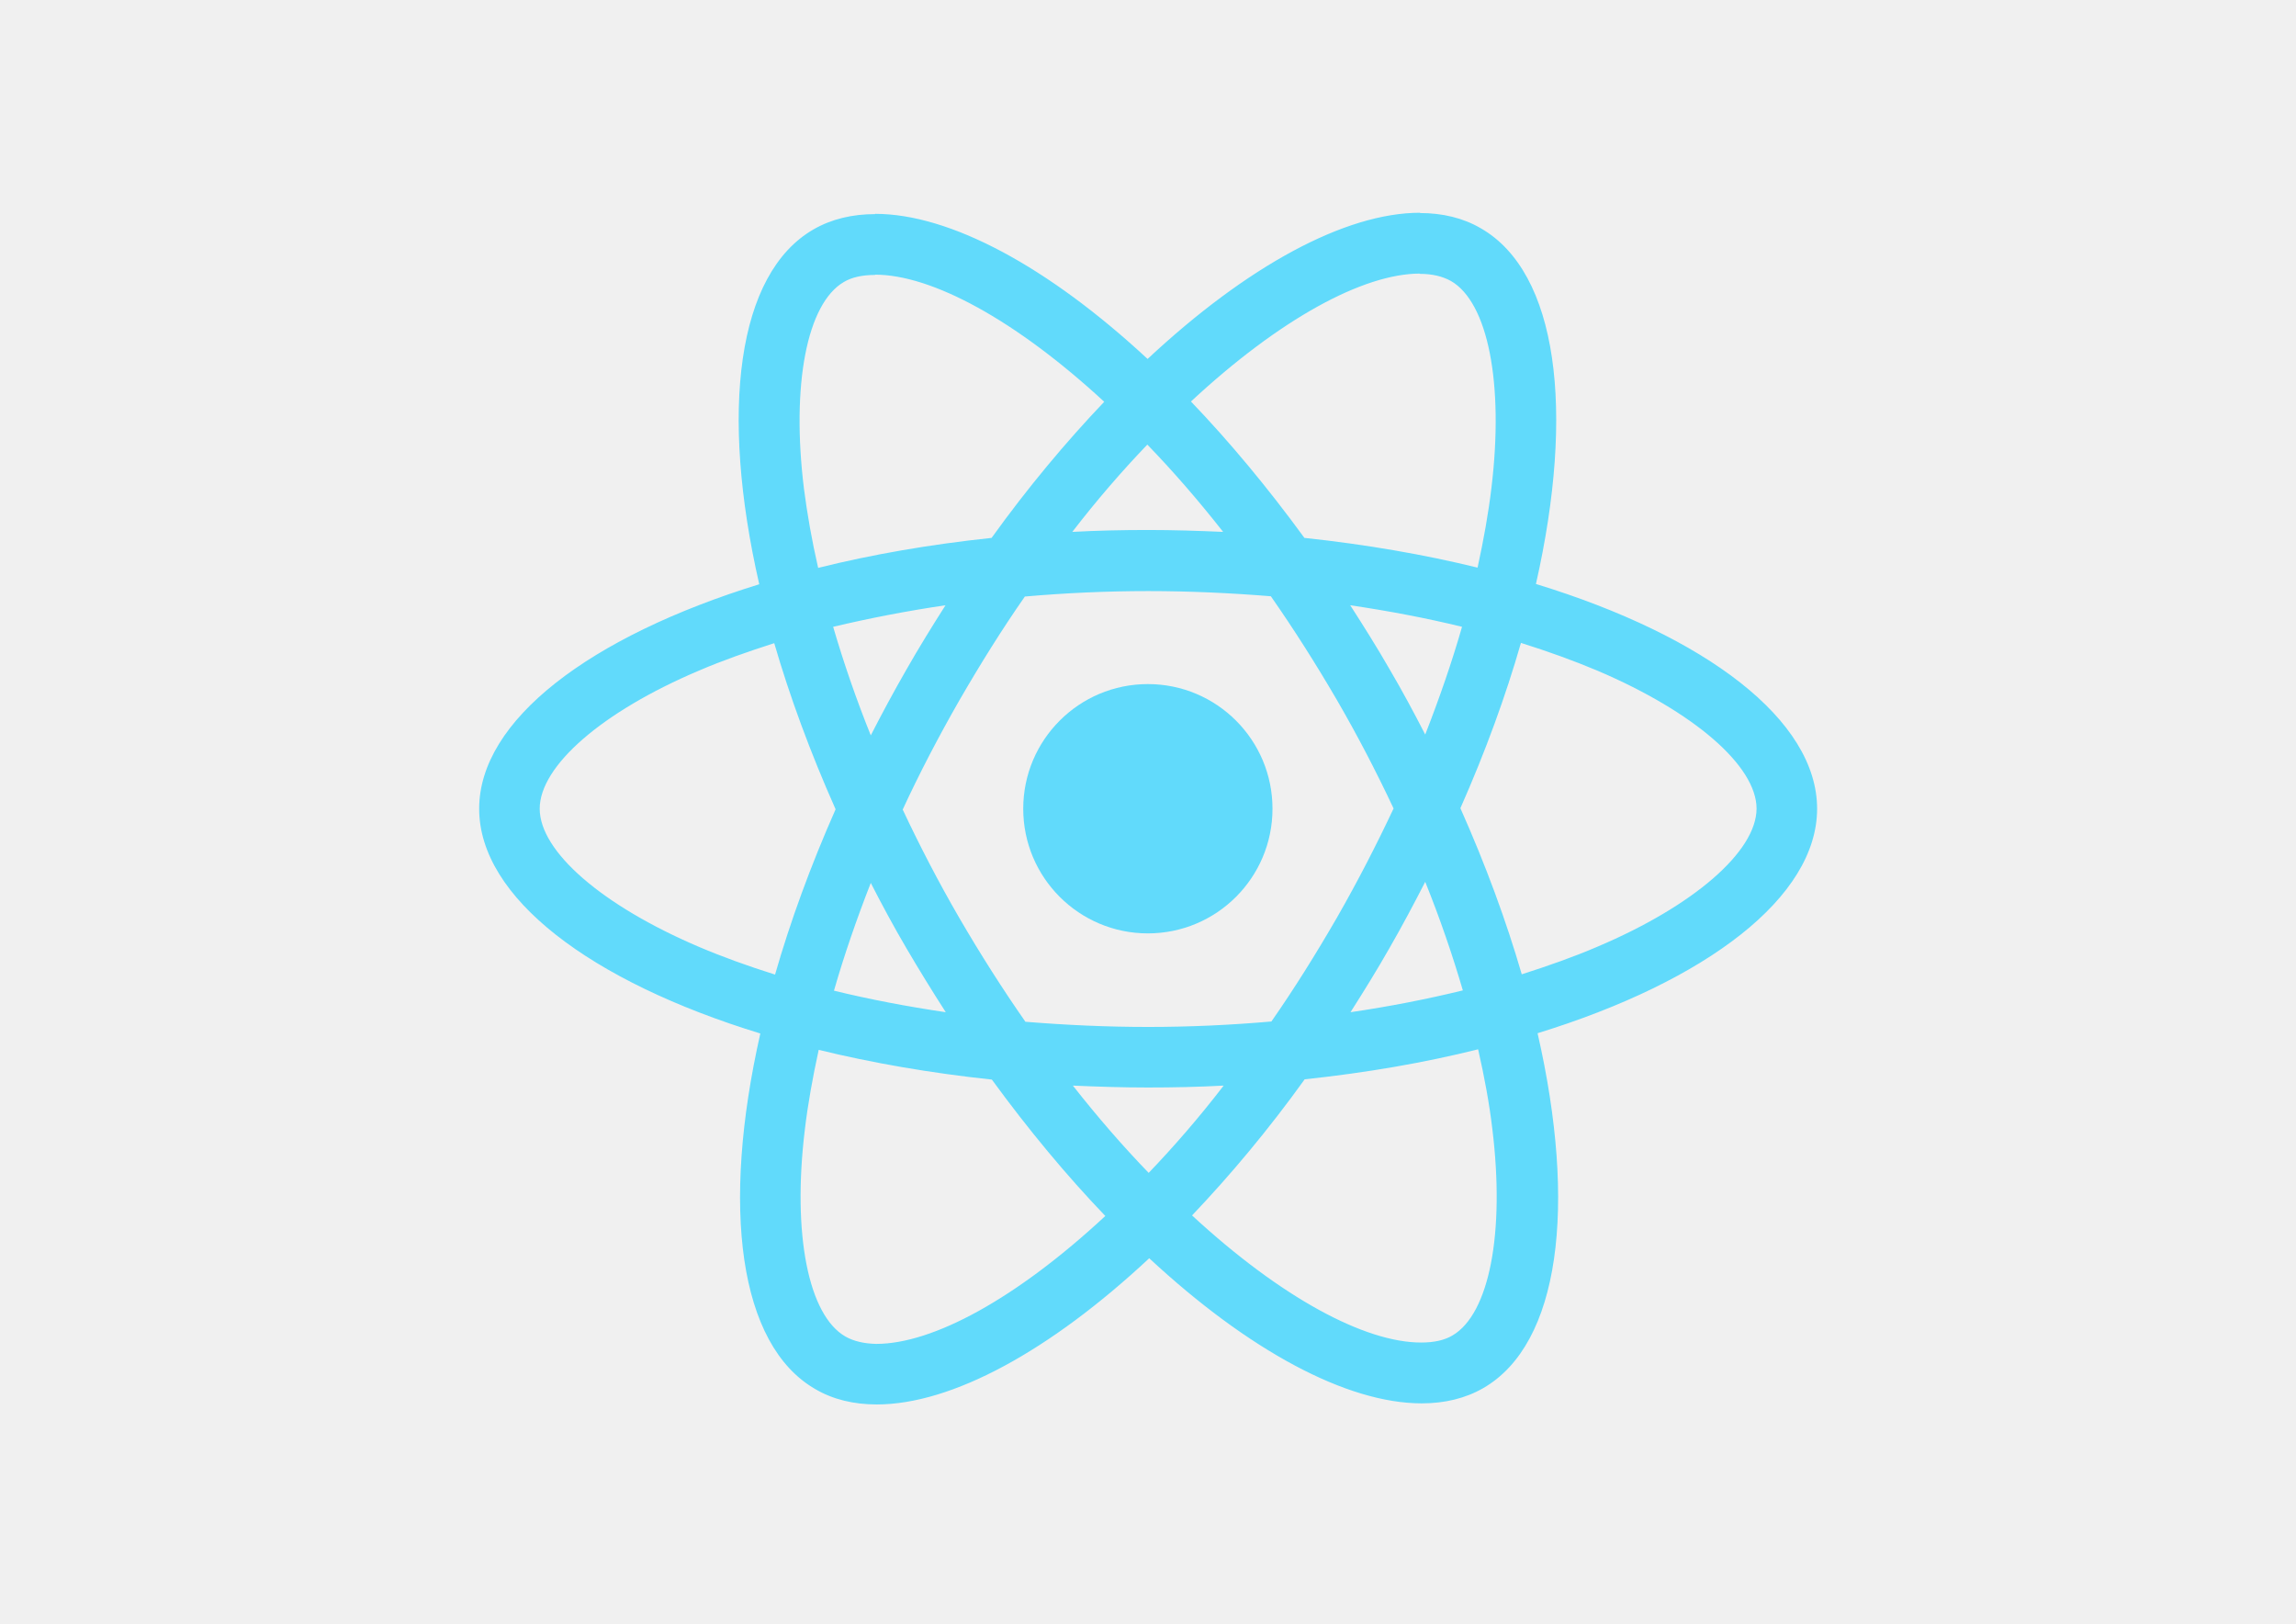
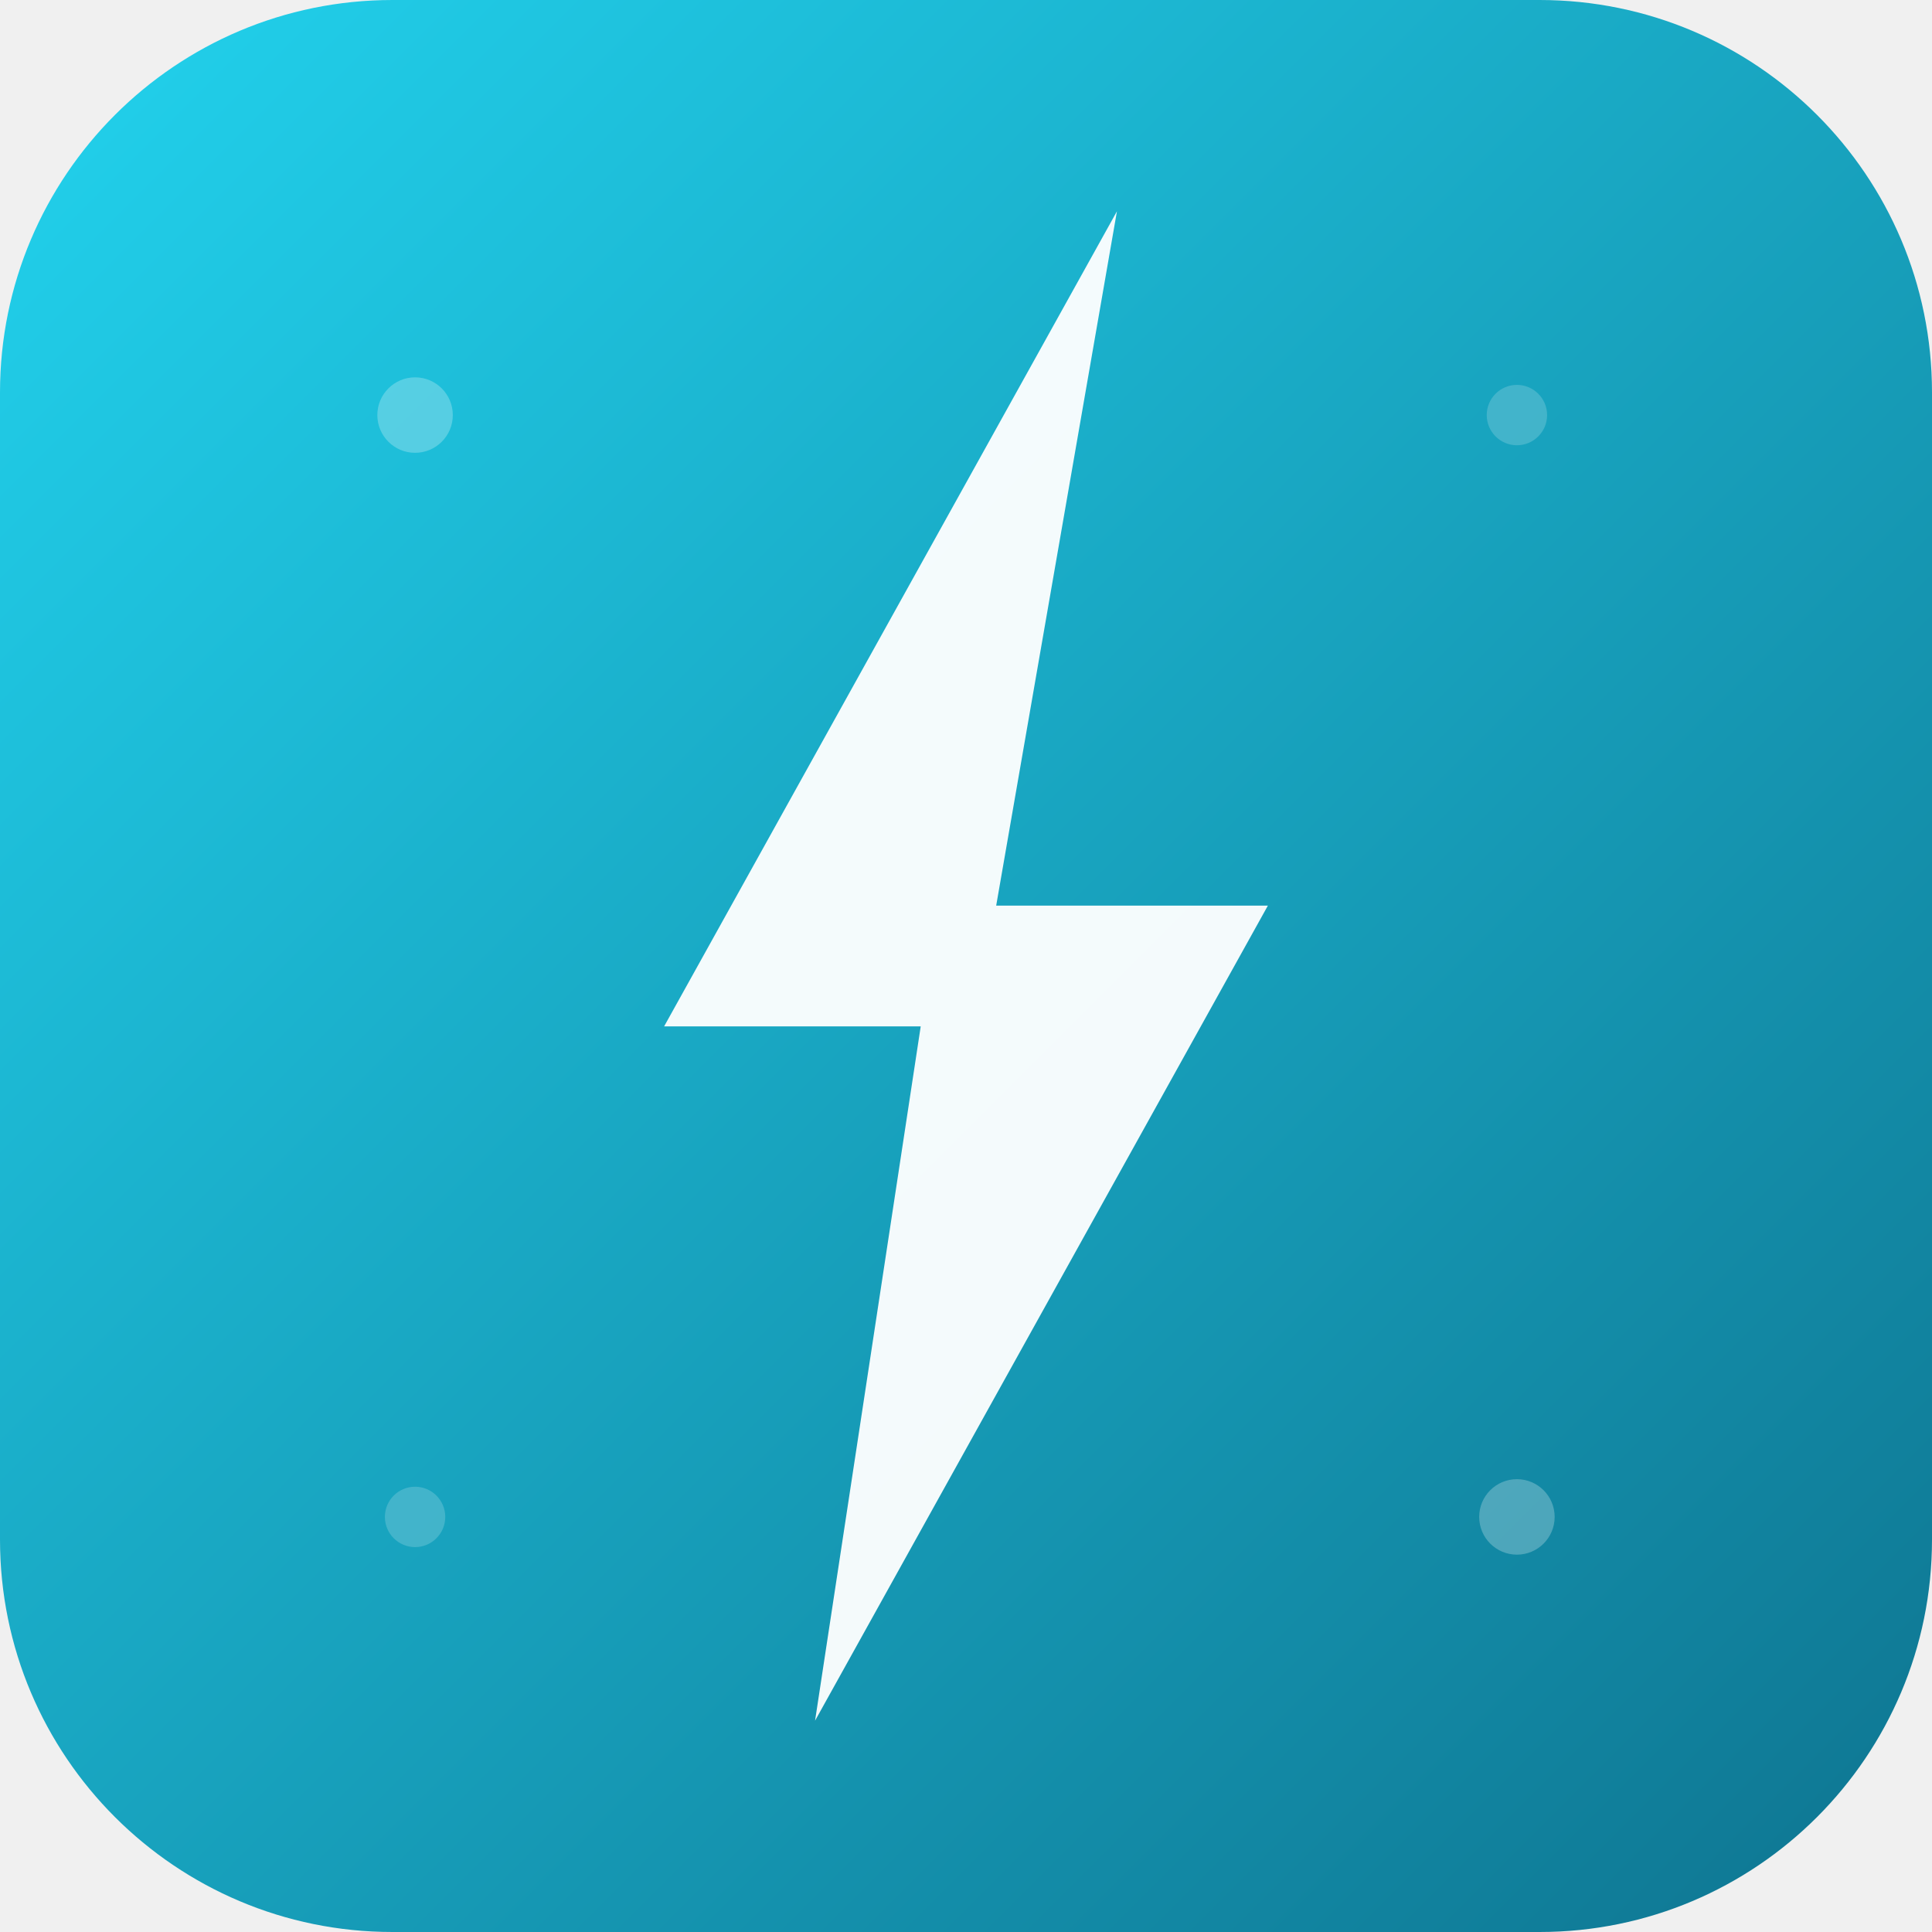
- <svg xmlns="http://www.w3.org/2000/svg" viewBox="0 0 841.9 595.3">
-   <g fill="#61DAFB">
-     <path d="M666.3 296.5c0-32.5-40.7-63.3-103.1-82.4 14.4-63.6 8-114.2-20.2-130.4-6.5-3.8-14.1-5.6-22.4-5.6v22.3c4.6 0 8.3.9 11.4 2.6 13.6 7.8 19.5 37.5 14.9 75.7-1.1 9.4-2.9 19.3-5.1 29.4-19.6-4.8-41-8.5-63.5-10.9-13.5-18.5-27.5-35.3-41.6-50 32.6-30.3 63.2-46.9 84-46.9V78c-27.5 0-63.5 19.6-99.9 53.6-36.4-33.8-72.4-53.2-99.9-53.2v22.3c20.7 0 51.4 16.5 84 46.6-14 14.7-28 31.4-41.3 49.9-22.6 2.4-44 6.1-63.6 11-2.3-10-4-19.7-5.2-29-4.7-38.2 1.1-67.9 14.6-75.8 3-1.8 6.9-2.6 11.5-2.6V78.5c-8.4 0-16 1.8-22.6 5.6-28.1 16.2-34.4 66.7-19.9 130.1-62.2 19.2-102.7 49.9-102.7 82.3 0 32.5 40.7 63.3 103.1 82.4-14.4 63.6-8 114.2 20.2 130.4 6.5 3.8 14.1 5.6 22.5 5.6 27.5 0 63.5-19.6 99.9-53.6 36.4 33.8 72.4 53.2 99.9 53.2 8.4 0 16-1.8 22.6-5.6 28.1-16.2 34.4-66.7 19.9-130.1 62-19.1 102.5-49.9 102.5-82.3zm-130.2-66.7c-3.7 12.9-8.3 26.2-13.5 39.5-4.1-8-8.4-16-13.1-24-4.6-8-9.5-15.8-14.4-23.4 14.2 2.1 27.9 4.7 41 7.9zm-45.8 106.5c-7.8 13.5-15.8 26.3-24.1 38.2-14.9 1.3-30 2-45.2 2-15.1 0-30.2-.7-45-1.9-8.3-11.9-16.4-24.6-24.2-38-7.6-13.1-14.5-26.4-20.8-39.8 6.2-13.4 13.2-26.8 20.7-39.9 7.8-13.5 15.8-26.3 24.1-38.2 14.9-1.3 30-2 45.2-2 15.1 0 30.2.7 45 1.9 8.3 11.9 16.4 24.6 24.2 38 7.6 13.1 14.5 26.4 20.8 39.8-6.3 13.4-13.2 26.8-20.7 39.9zm32.3-13c5.4 13.4 10 26.8 13.8 39.8-13.1 3.2-26.9 5.9-41.2 8 4.9-7.7 9.8-15.6 14.4-23.7 4.6-8 8.9-16.1 13-24.1zM421.2 430c-9.3-9.6-18.6-20.3-27.8-32 9 .4 18.2.7 27.5.7 9.4 0 18.7-.2 27.8-.7-9 11.7-18.3 22.4-27.5 32zm-74.4-58.9c-14.2-2.1-27.9-4.7-41-7.9 3.7-12.9 8.3-26.2 13.5-39.5 4.1 8 8.4 16 13.1 24 4.7 8 9.5 15.8 14.4 23.4zM420.7 163c9.3 9.6 18.6 20.3 27.8 32-9-.4-18.2-.7-27.5-.7-9.4 0-18.7.2-27.8.7 9-11.7 18.3-22.4 27.5-32zm-74 58.9c-4.9 7.7-9.8 15.6-14.4 23.7-4.6 8-8.9 16-13 24-5.4-13.4-10-26.8-13.8-39.8 13.1-3.1 26.9-5.8 41.2-7.9zm-90.5 125.2c-35.4-15.1-58.3-34.9-58.3-50.6 0-15.7 22.9-35.6 58.3-50.6 8.6-3.7 18-7 27.7-10.1 5.7 19.6 13.2 40 22.5 60.9-9.2 20.8-16.6 41.1-22.2 60.6-9.9-3.1-19.3-6.5-28-10.2zM310 490c-13.6-7.8-19.5-37.5-14.9-75.7 1.1-9.4 2.9-19.3 5.1-29.4 19.6 4.8 41 8.5 63.5 10.9 13.5 18.5 27.5 35.3 41.6 50-32.6 30.3-63.2 46.9-84 46.9-4.5-.1-8.3-1-11.3-2.7zm237.2-76.2c4.7 38.2-1.1 67.9-14.6 75.8-3 1.8-6.9 2.6-11.5 2.6-20.7 0-51.4-16.5-84-46.6 14-14.7 28-31.4 41.3-49.9 22.6-2.4 44-6.1 63.6-11 2.3 10.1 4.1 19.8 5.2 29.1zm38.5-66.7c-8.6 3.7-18 7-27.7 10.1-5.7-19.6-13.2-40-22.5-60.9 9.2-20.8 16.6-41.1 22.2-60.6 9.9 3.1 19.3 6.5 28.1 10.2 35.4 15.1 58.3 34.9 58.3 50.6-.1 15.7-23 35.6-58.4 50.6zM320.8 78.4z" />
-     <circle cx="420.9" cy="296.5" r="45.7" />
-     <path d="M520.5 78.1z" />
-   </g>
+ <svg xmlns="http://www.w3.org/2000/svg" viewBox="0 0 256 256" width="1024" height="1024">
+   <defs>
+     <linearGradient id="gEN" x1="0%" y1="0%" x2="100%" y2="100%">
+       <stop offset="0%" stop-color="#22D3EE" />
+       <stop offset="100%" stop-color="#0E7490" />
+     </linearGradient>
+   </defs>
+   <rect width="256" height="256" rx="52" fill="url(#gEN)" />
+   <path d="M148 28 L88 136 L122 136 L108 228 L168 120 L132 120 Z" fill="white" fill-opacity="0.95" />
+   <circle cx="55" cy="55" r="5" fill="white" fill-opacity="0.25" />
+   <circle cx="201" cy="55" r="4" fill="white" fill-opacity="0.18" />
+   <circle cx="55" cy="201" r="4" fill="white" fill-opacity="0.18" />
+   <circle cx="201" cy="201" r="5" fill="white" fill-opacity="0.25" />
</svg>
